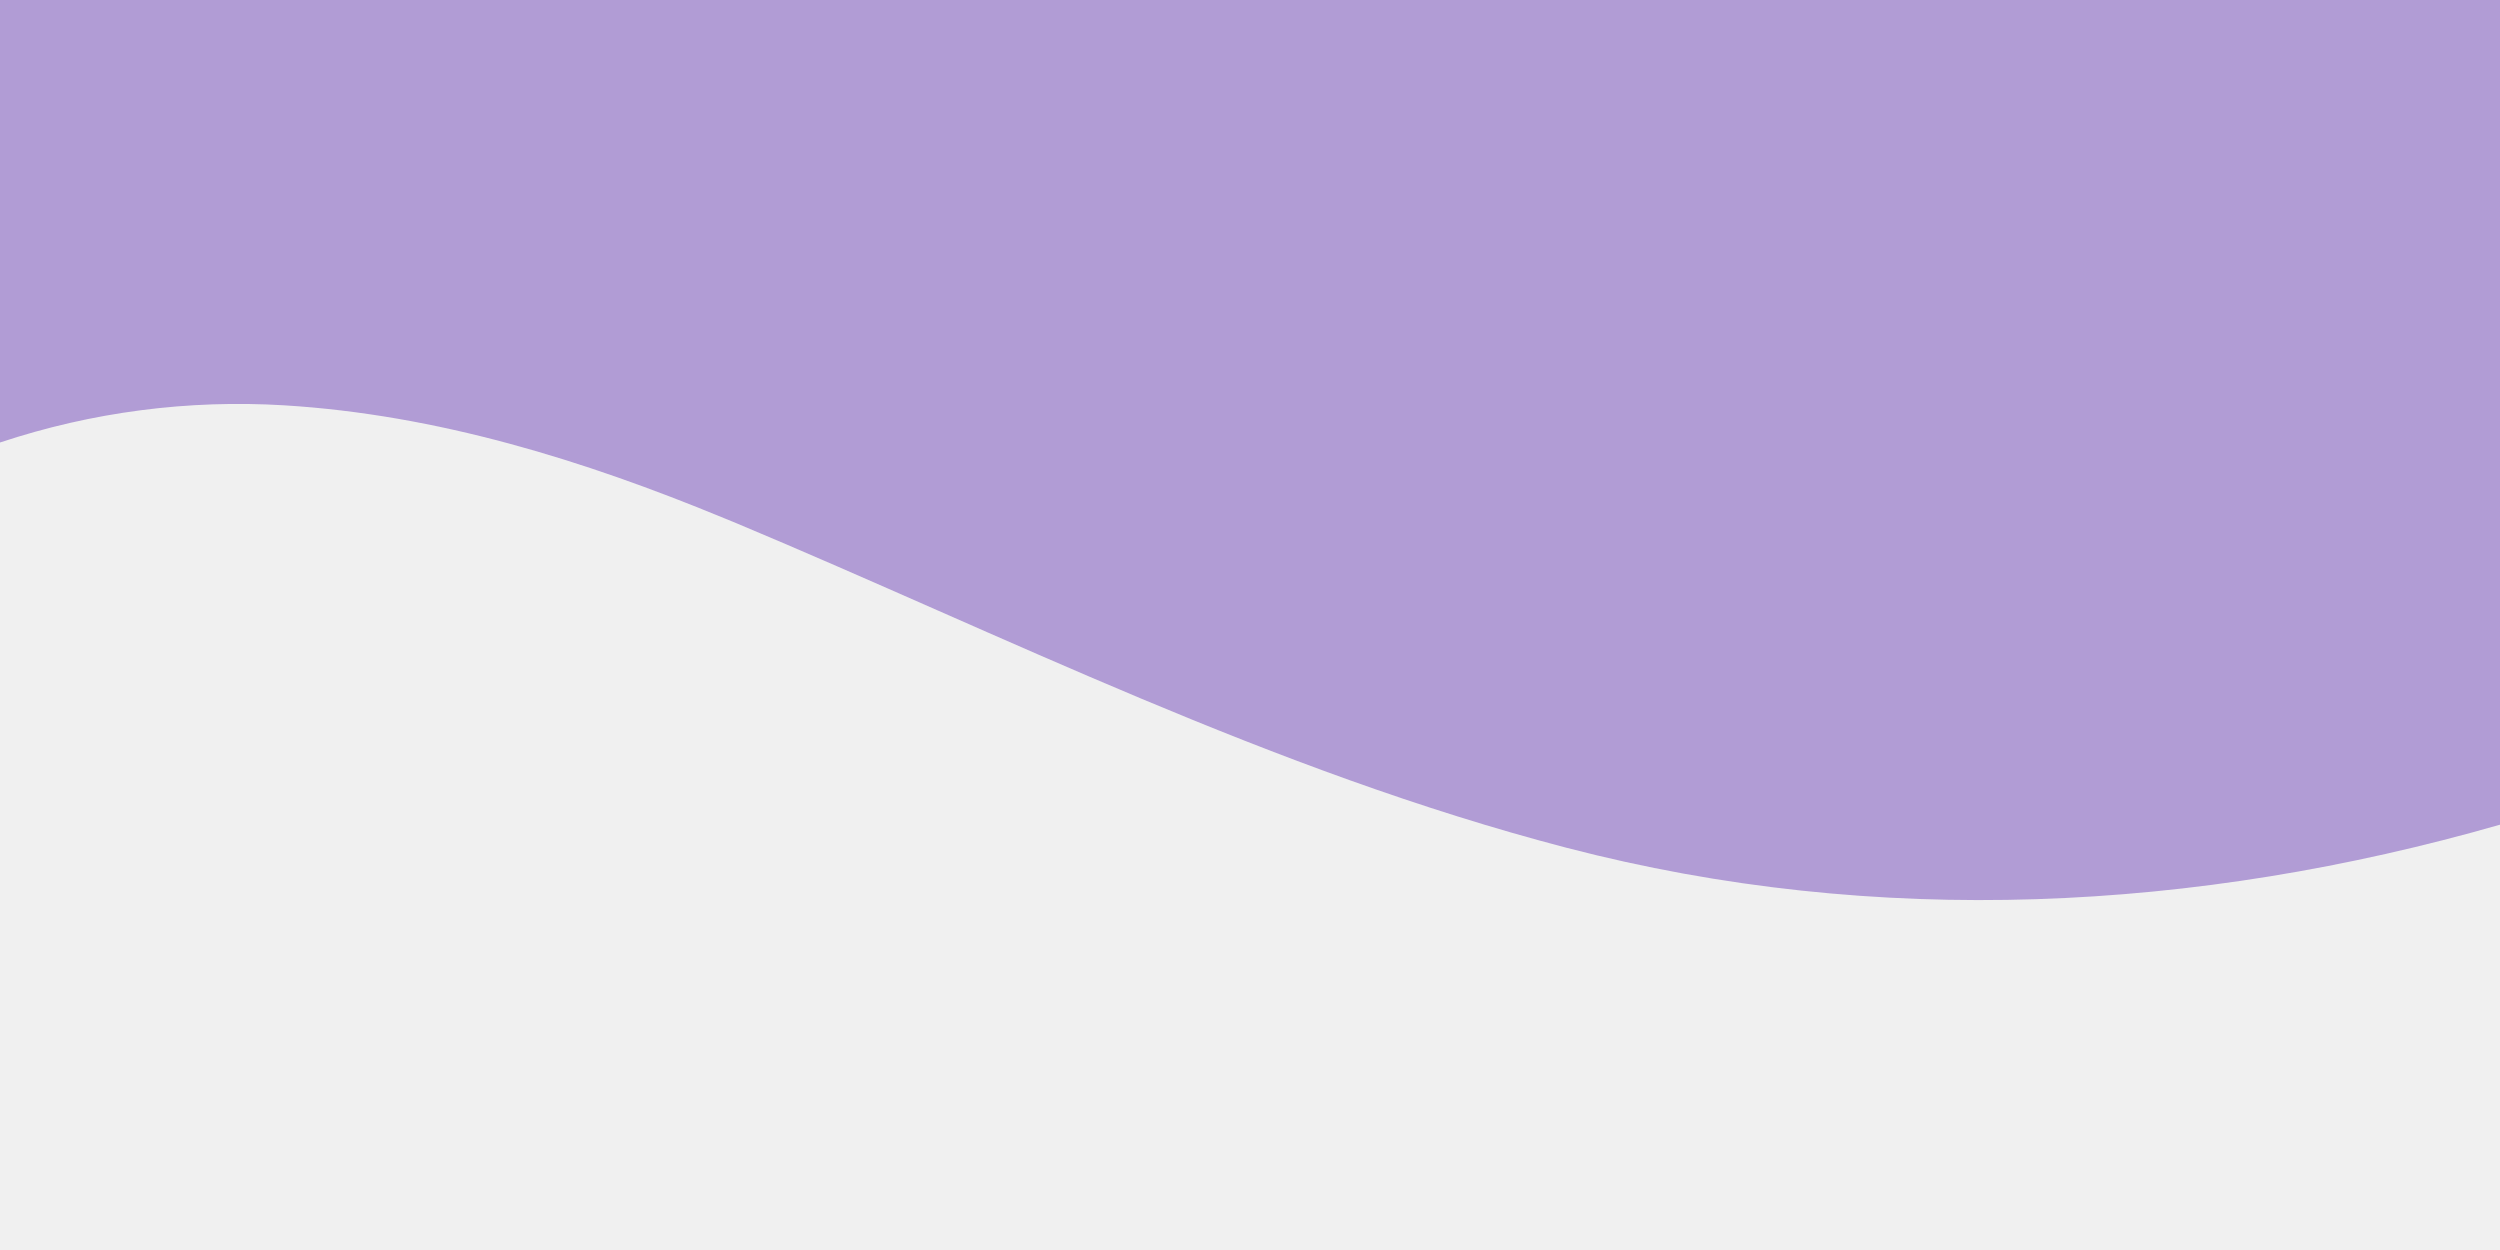
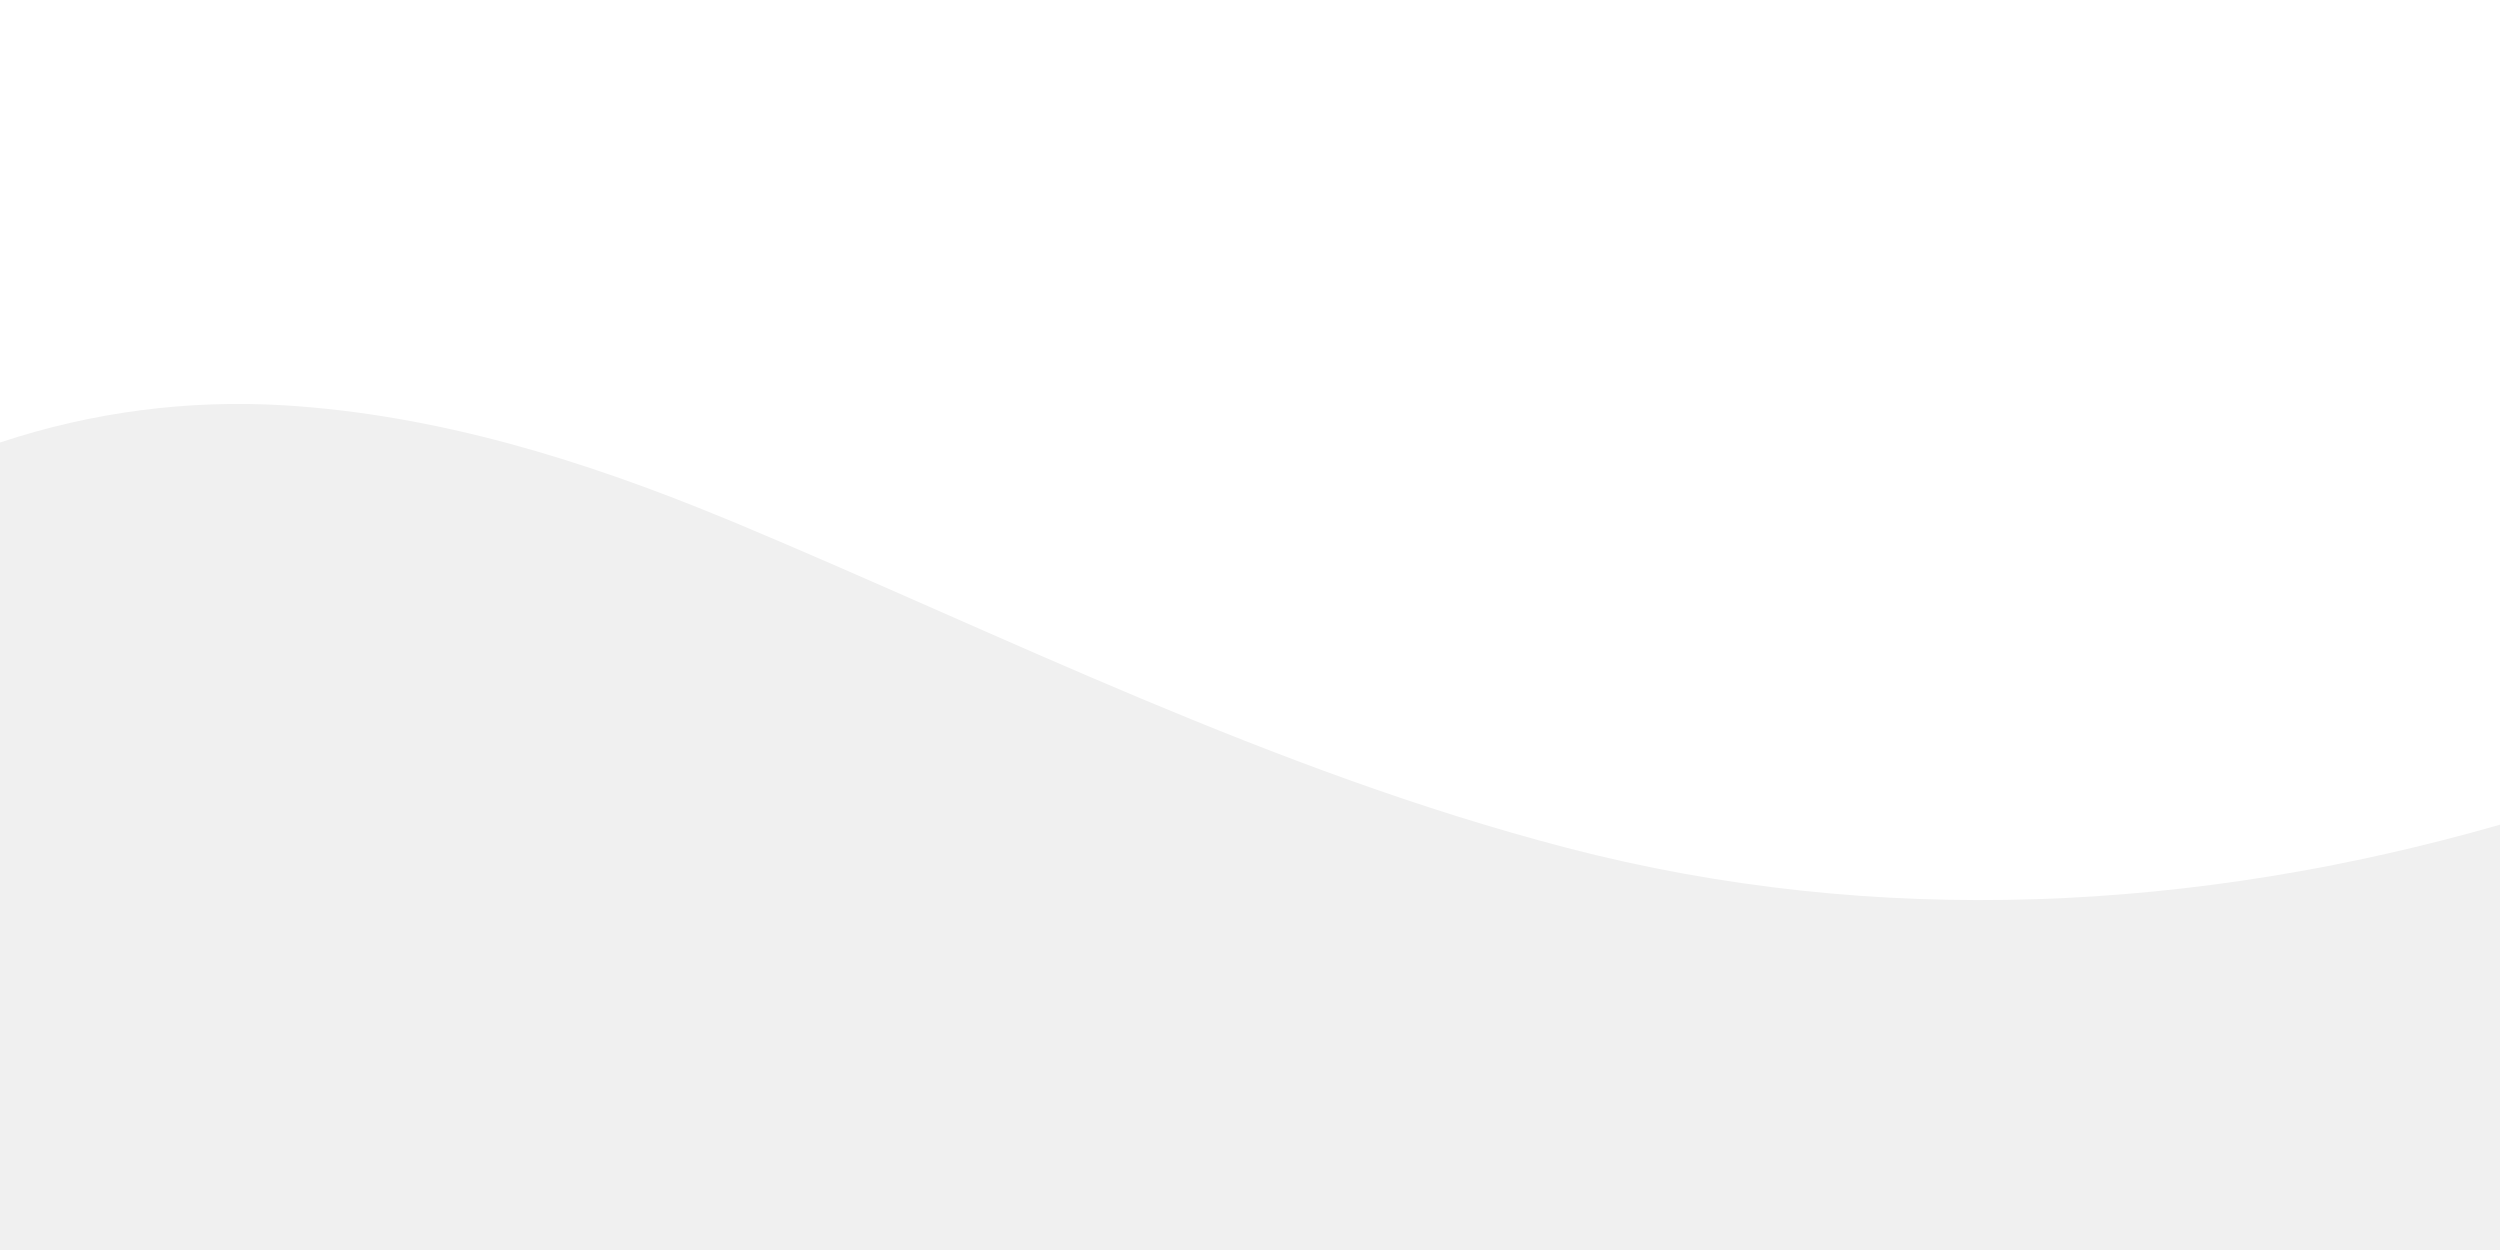
<svg xmlns="http://www.w3.org/2000/svg" width="100%" height="100%" viewBox="0 0 1600 800">
  <g>
-     <path fill="#b19cd5" d="M181.8 259.4c98.2 6 191.9 35.2 281.3 72.1c2.8 1.1 5.5 2.3 8.3 3.4c171 71.6 342.7 158.5 531.3 207.7c198.8 51.8 403.4 40.8 597.3-14.8V0H0v283.2C59 263.6 120.6 255.7 181.8 259.4z" />
-     <path fill="#b19cd5" d="M1600 0H0v136.3c62.3-20.9 127.7-27.5 192.2-19.2c93.6 12.1 180.5 47.7 263.3 89.6c2.6 1.3 5.1 2.6 7.7 3.9c158.4 81.1 319.7 170.9 500.3 223.2c210.5 61 430.8 49 636.6-16.6V0z" />
-     <path fill="#b19cd5" d="M454.9 86.3C600.7 177 751.6 269.3 924.1 325c208.6 67.4 431.3 60.8 637.9-5.3c12.8-4.1 25.4-8.4 38.1-12.9V0H288.1c56 21.3 108.7 50.6 159.7 82C450.2 83.4 452.5 84.9 454.9 86.3z" />
-     <path fill="#b19cd5" d="M1600 0H498c118.1 85.8 243.5 164.5 386.8 216.2c191.8 69.2 400 74.7 595 21.1c40.8-11.2 81.1-25.2 120.3-41.7V0z" />
-     <path fill="#b19cd5" d="M1397.5 154.8c47.2-10.6 93.6-25.3 138.6-43.8c21.7-8.9 43-18.8 63.9-29.5V0H643.4c62.9 41.7 129.7 78.2 202.1 107.4C1020.4 178.1 1214.2 196.1 1397.5 154.8z" />
-     <path fill="#b19cd5" d="M1315.3 72.4c75.3-12.6 148.9-37.1 216.8-72.4h-723C966.8 71 1144.7 101 1315.3 72.4z" />
+     <path fill="#ffffff" d="M181.8 259.4c98.2 6 191.9 35.2 281.3 72.1c2.8 1.1 5.5 2.3 8.3 3.4c171 71.6 342.7 158.5 531.3 207.7c198.8 51.8 403.4 40.8 597.3-14.8V0H0v283.2C59 263.6 120.6 255.7 181.8 259.4z" />
+     <path fill="#ffffff" d="M1600 0H0v136.3c62.3-20.9 127.7-27.5 192.2-19.2c93.6 12.1 180.5 47.7 263.3 89.6c2.6 1.3 5.1 2.6 7.7 3.9c158.4 81.1 319.7 170.9 500.3 223.2c210.5 61 430.8 49 636.6-16.6V0z" />
+     <path fill="#ffffff" d="M454.9 86.3C600.7 177 751.6 269.3 924.1 325c208.6 67.4 431.3 60.8 637.9-5.3c12.8-4.1 25.4-8.4 38.1-12.9V0H288.1c56 21.3 108.7 50.6 159.7 82C450.2 83.4 452.5 84.9 454.9 86.3z" />
+     <path fill="#ffffff" d="M1600 0H498c118.1 85.8 243.5 164.5 386.8 216.2c191.8 69.2 400 74.7 595 21.1c40.8-11.2 81.1-25.2 120.3-41.7V0z" />
+     <path fill="#ffffff" d="M1397.5 154.8c47.2-10.6 93.6-25.3 138.6-43.8c21.7-8.9 43-18.8 63.9-29.5V0H643.4c62.9 41.7 129.7 78.2 202.1 107.4C1020.4 178.1 1214.2 196.1 1397.5 154.8z" />
+     <path fill="#ffffff" d="M1315.3 72.4c75.3-12.6 148.9-37.1 216.8-72.4h-723C966.8 71 1144.7 101 1315.3 72.4z" />
  </g>
</svg>
